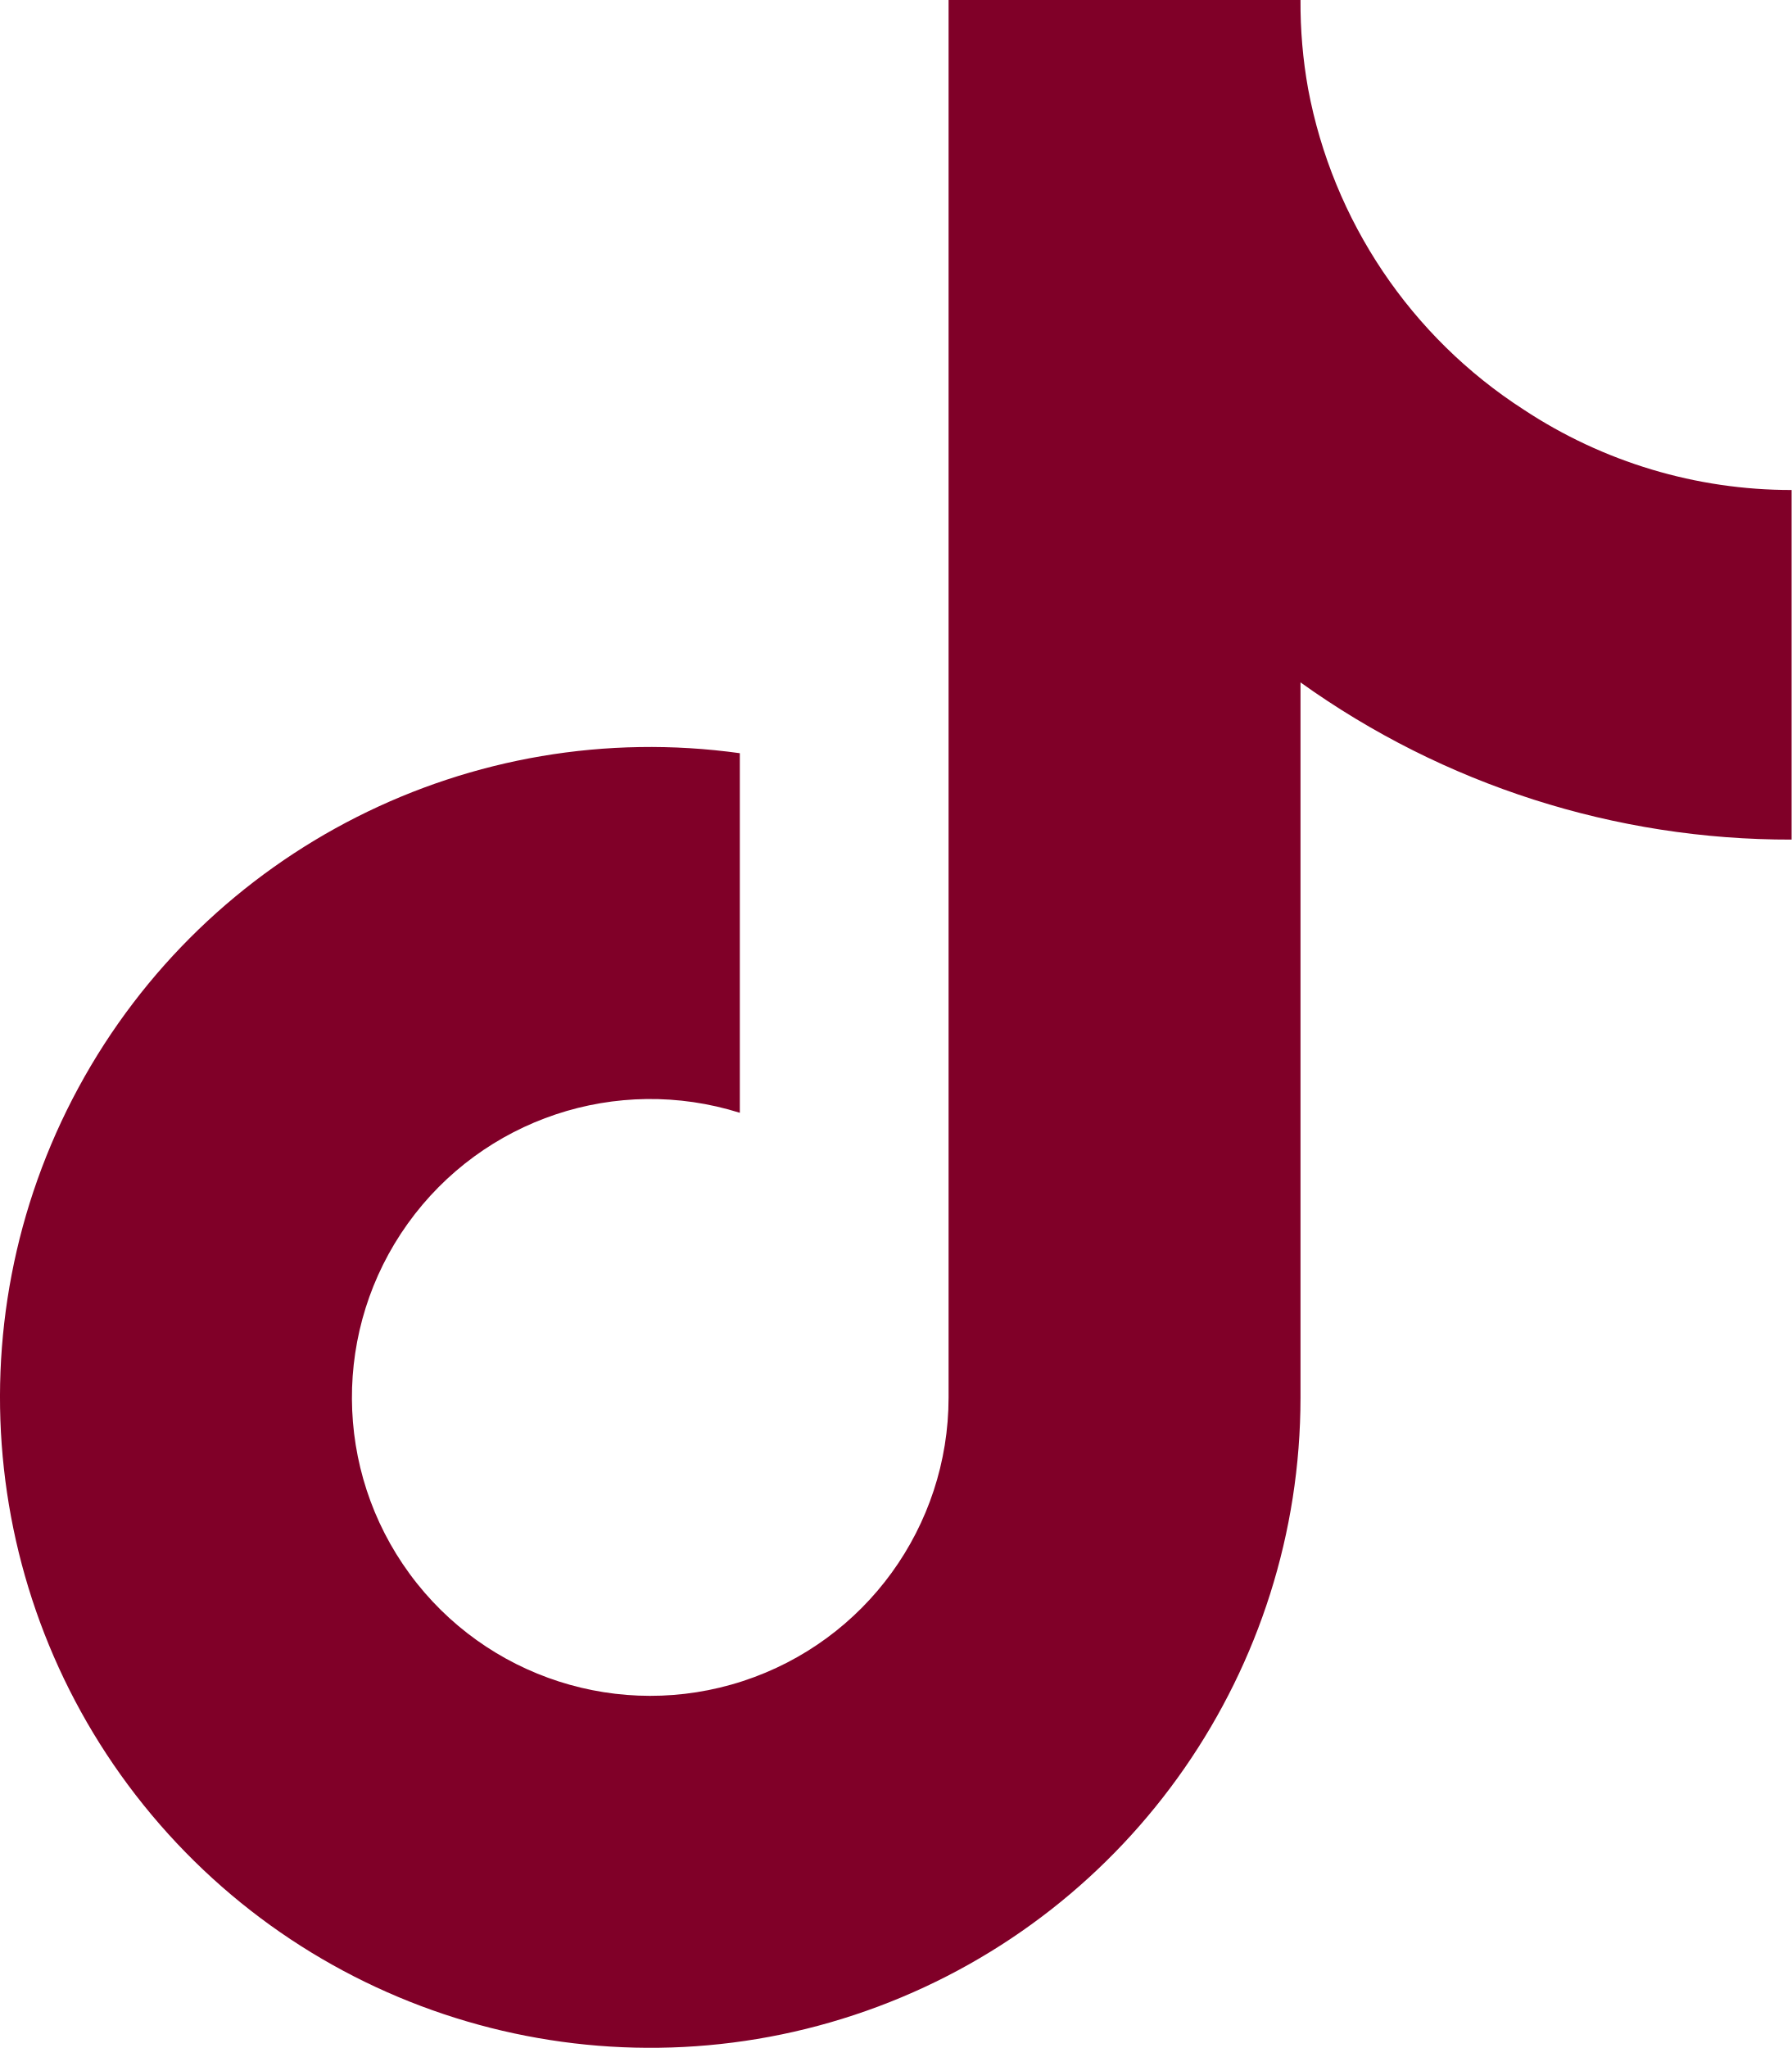
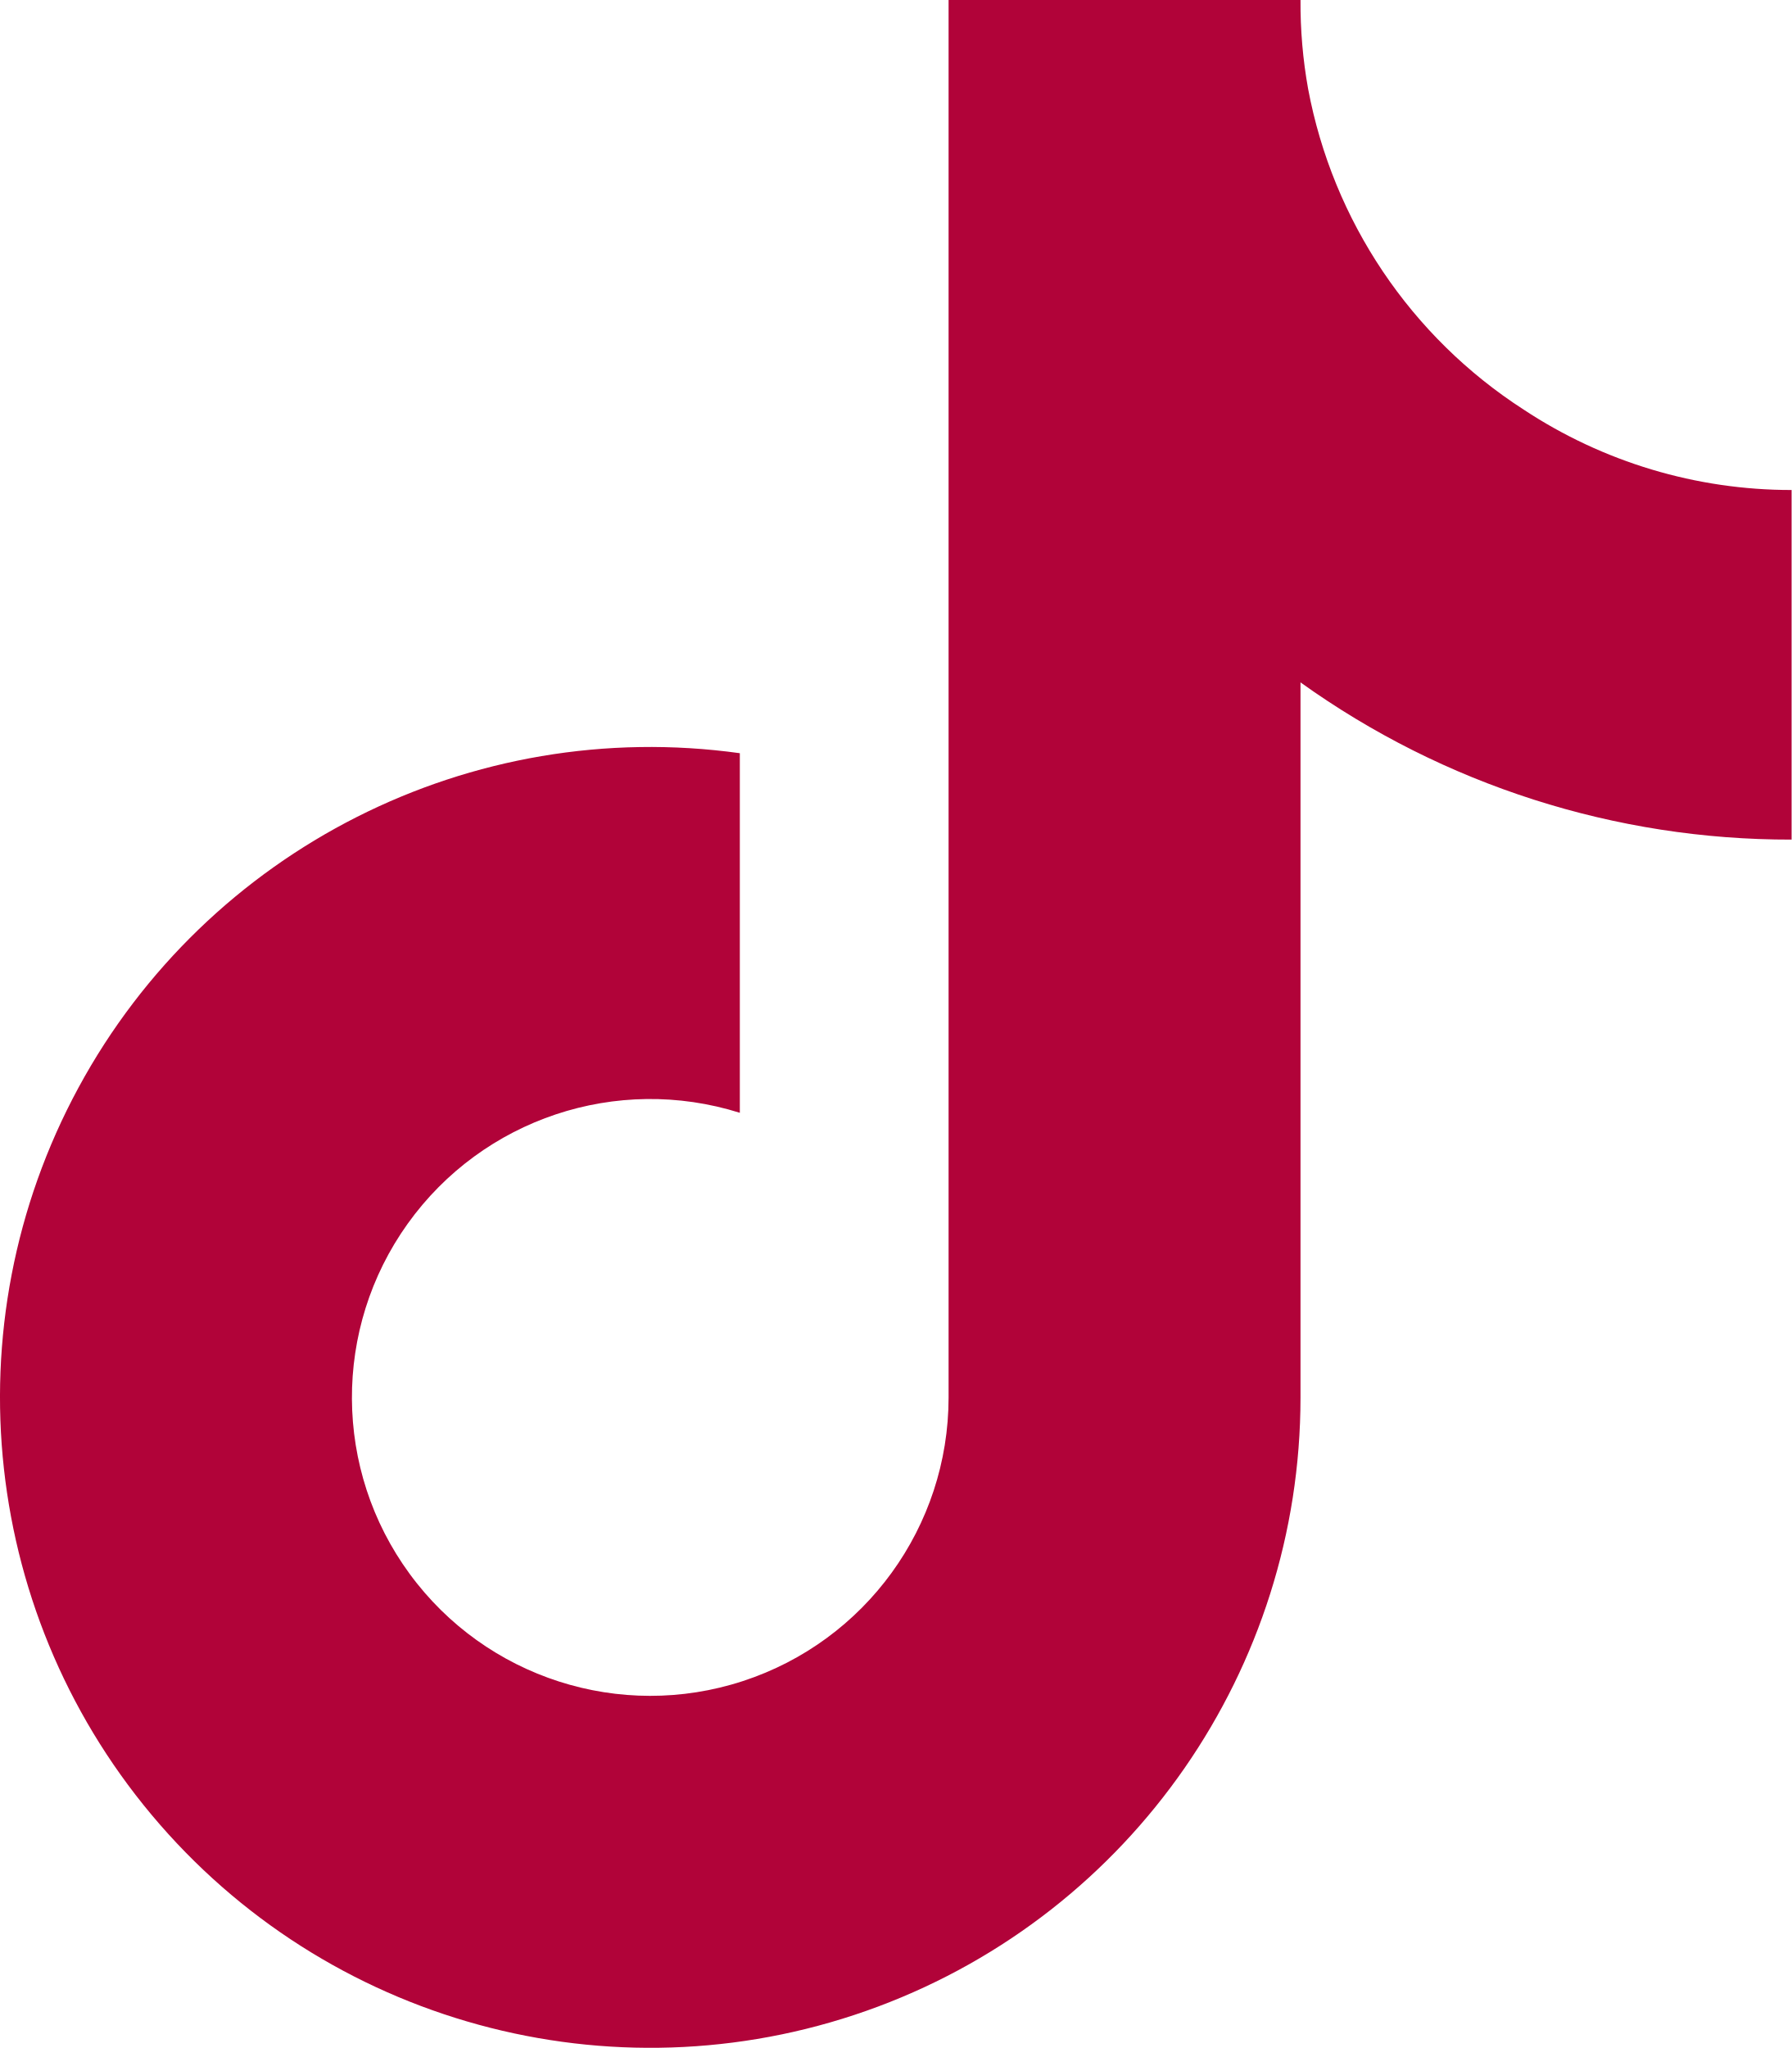
<svg xmlns="http://www.w3.org/2000/svg" viewBox="0 0 448 512">
-   <path d="M448 209.9a210.1 210.1 0 0 1 -122.8-39.3V349.4A162.6 162.6 0 1 1 185 188.3V278.2a74.6 74.6 0 1 0 52.2 71.2V0l88 0a121.2 121.2 0 0 0 1.9 22.2h0A122.2 122.2 0 0 0 381 102.4a121.4 121.4 0 0 0 67 20.1z" fill="#800028" />
+   <path d="M448 209.9a210.1 210.1 0 0 1 -122.8-39.3V349.4A162.6 162.6 0 1 1 185 188.3V278.2a74.6 74.6 0 1 0 52.2 71.2V0l88 0a121.2 121.2 0 0 0 1.9 22.2h0A122.2 122.2 0 0 0 381 102.4a121.4 121.4 0 0 0 67 20.1z" fill="#b10339" />
</svg>
